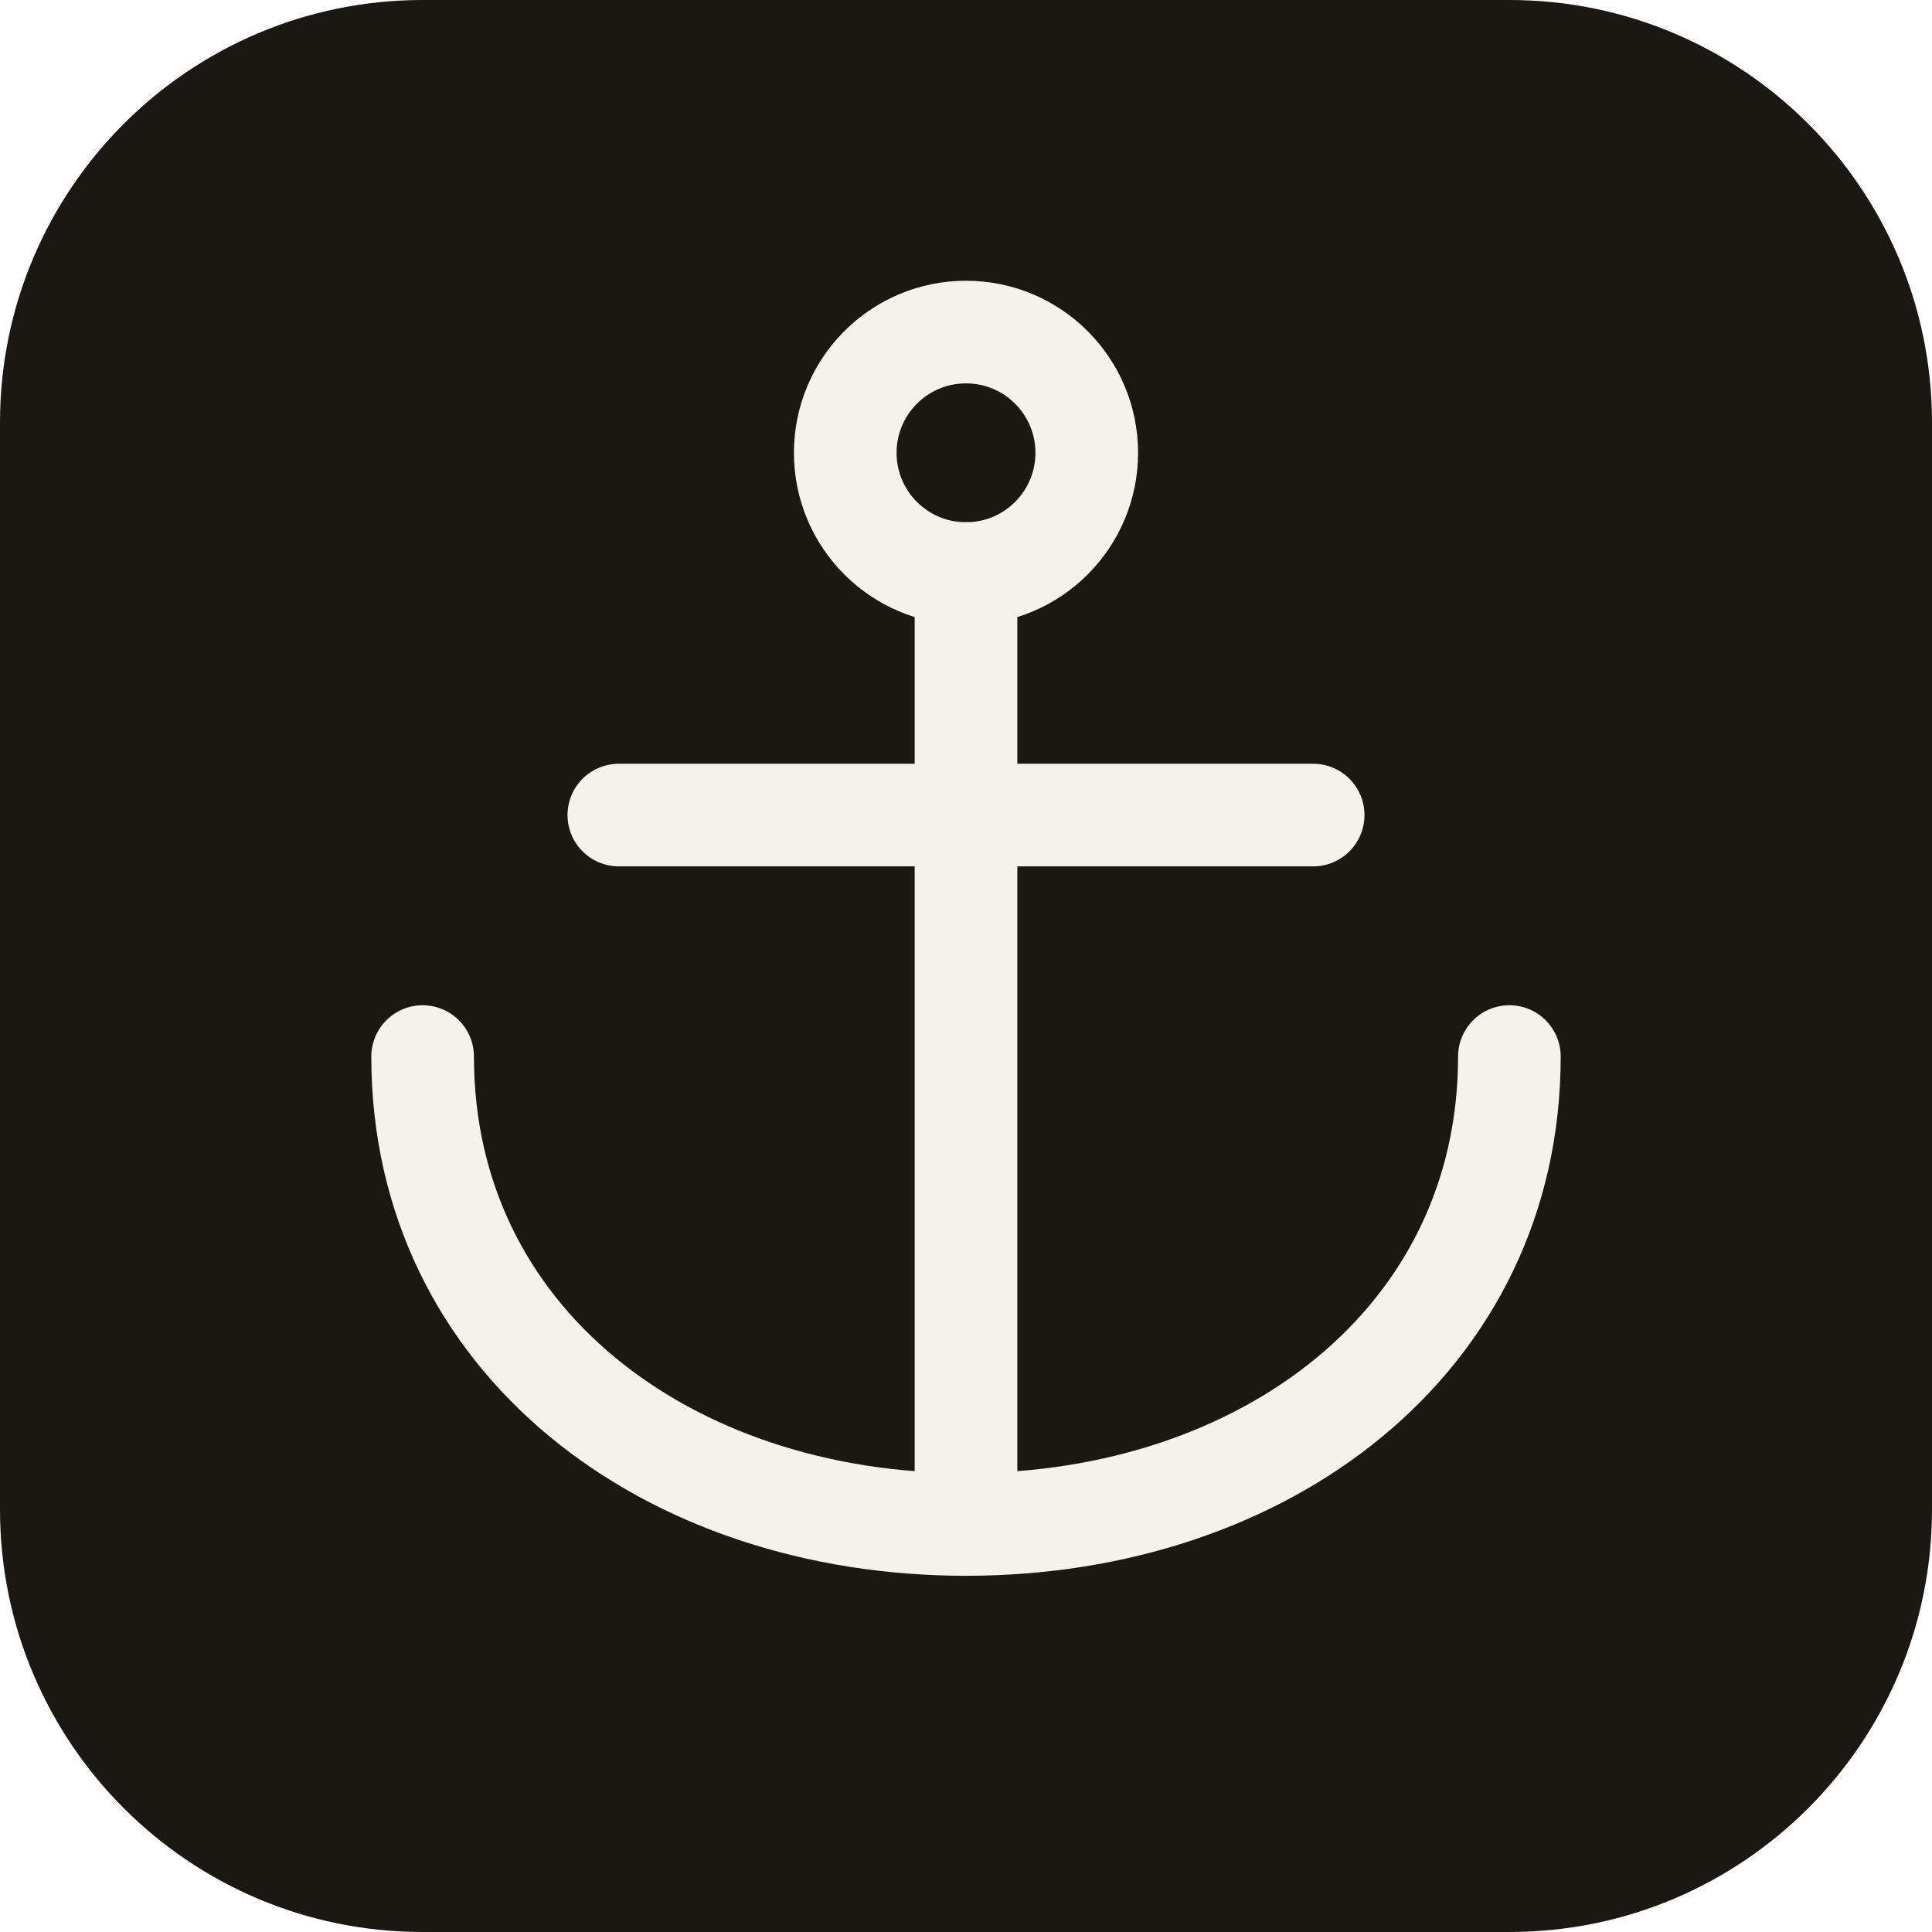
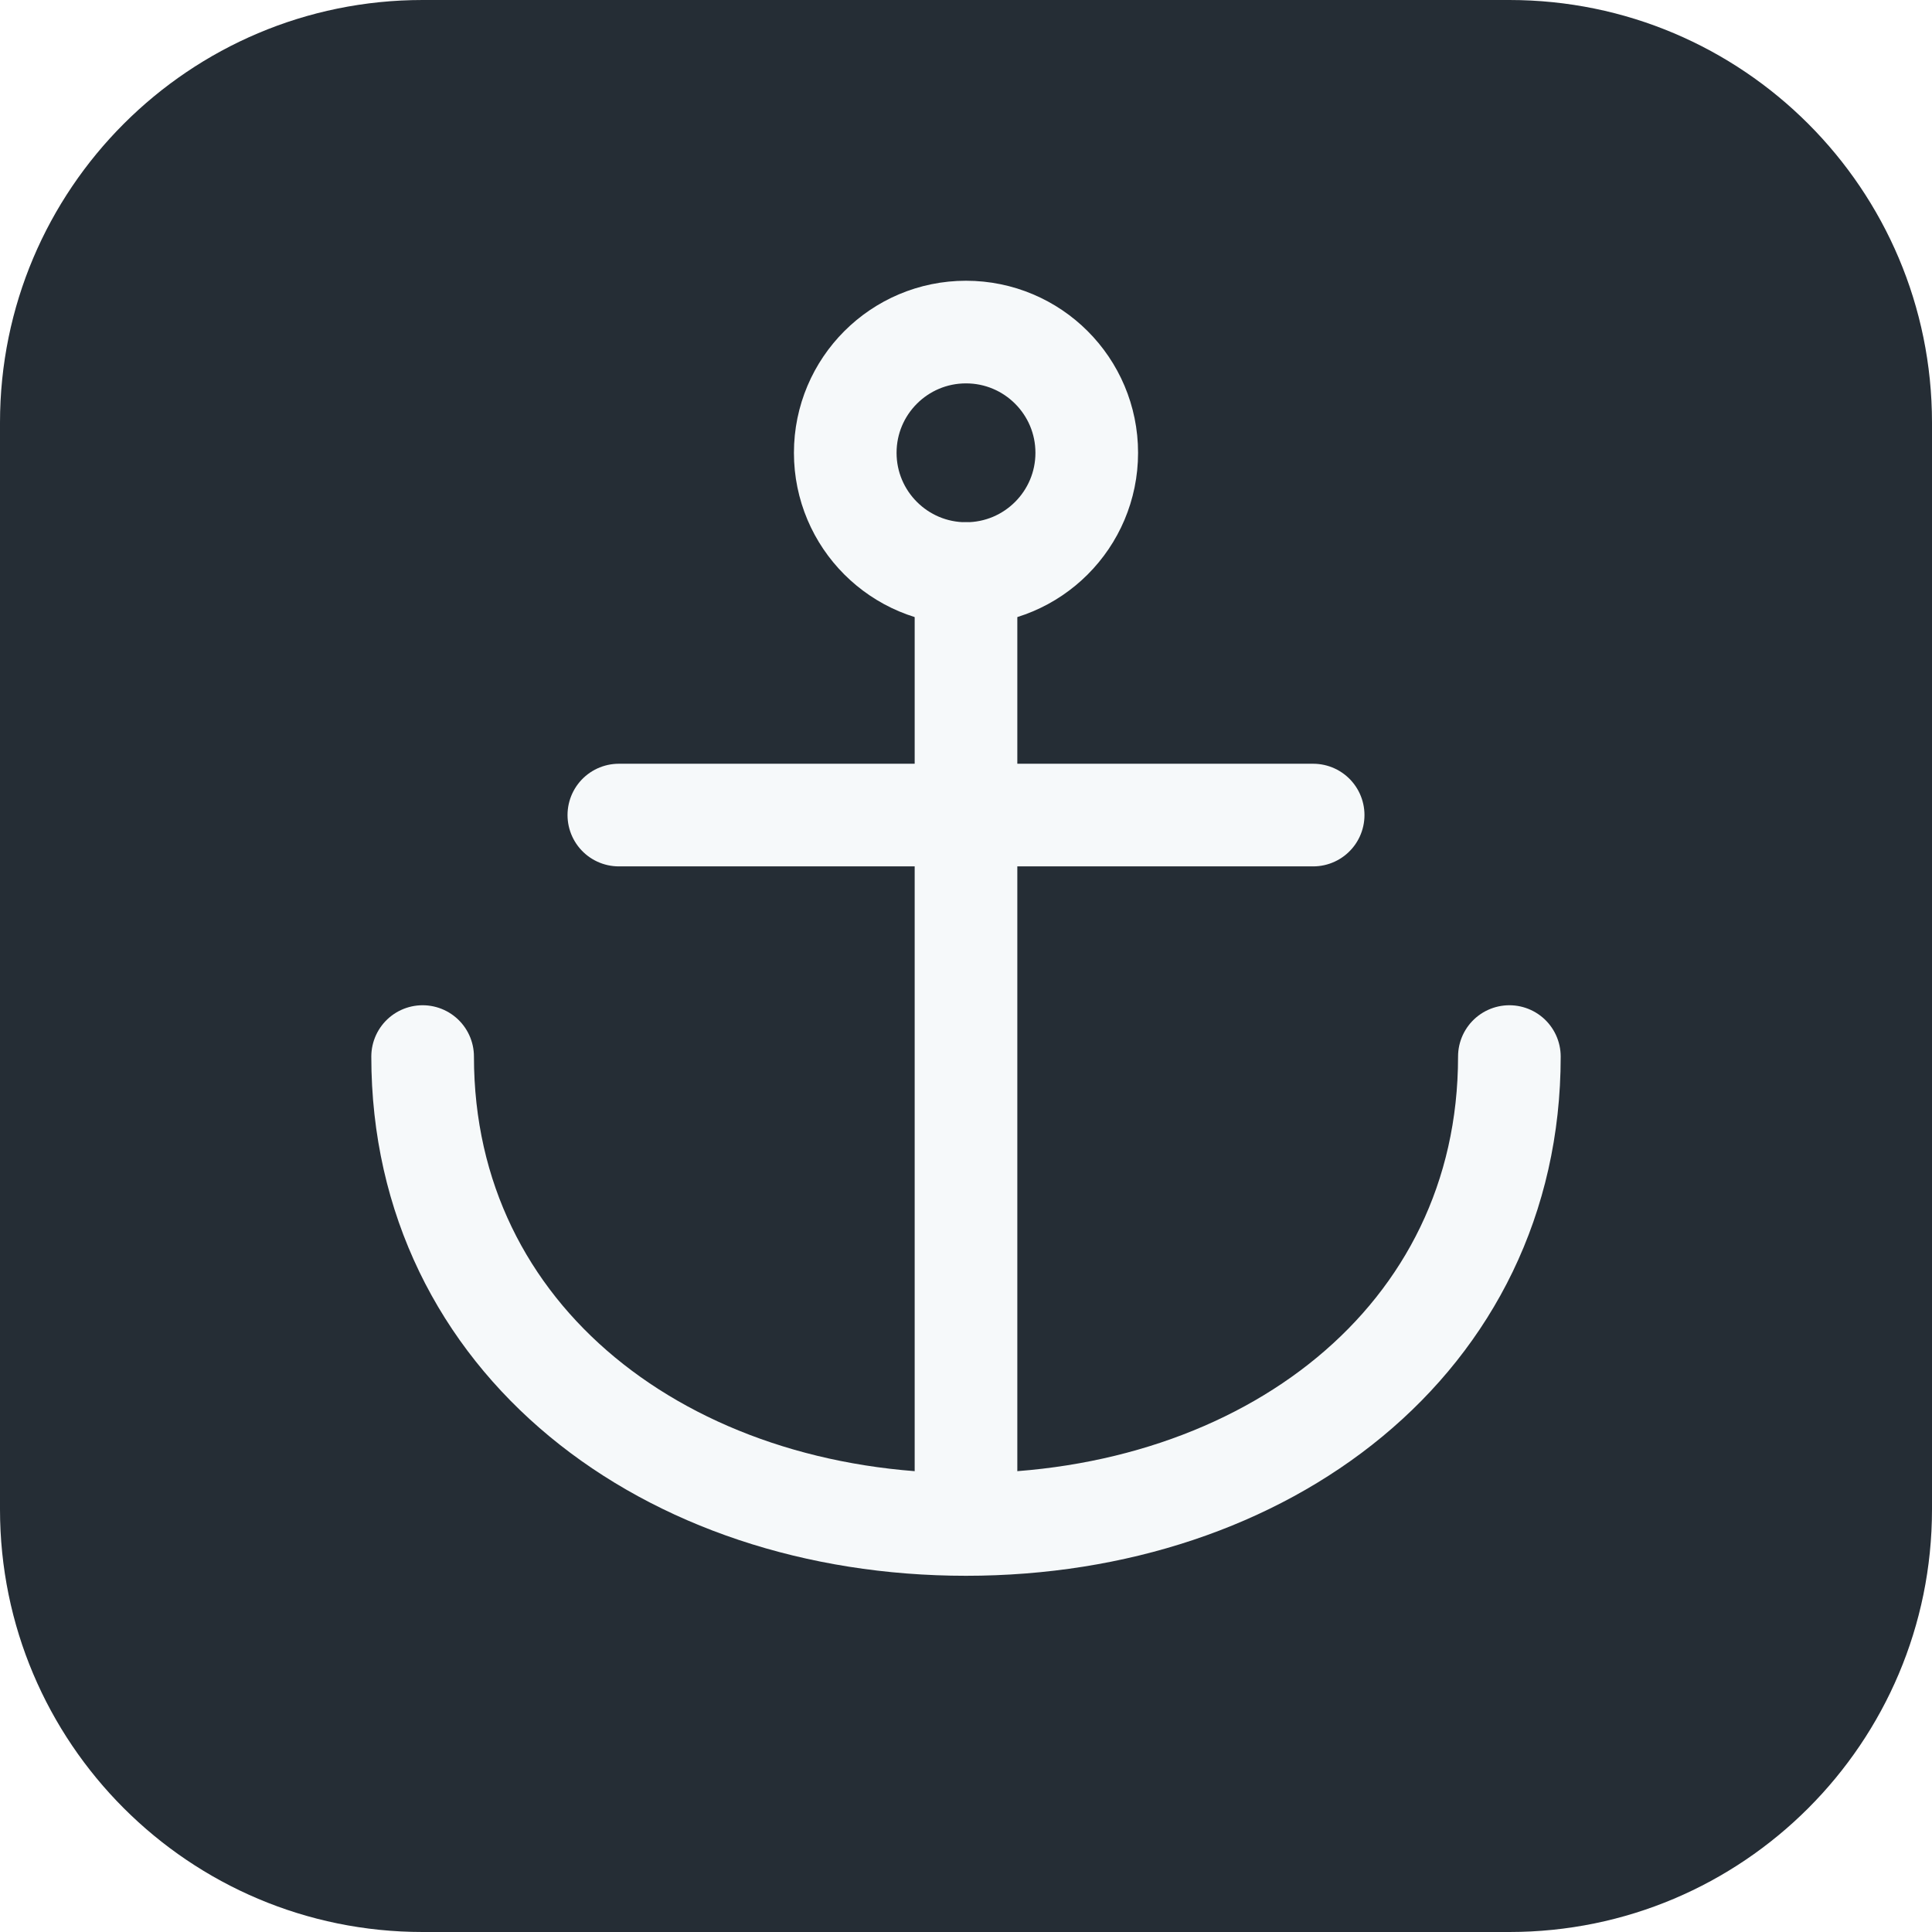
<svg xmlns="http://www.w3.org/2000/svg" viewBox="0 0 64 64">
-   <rect width="64" height="64" rx="14" fill="#1b1712" />
-   <g fill="none" stroke="#f4f2ec" stroke-width="3.4" stroke-linecap="round" stroke-linejoin="round">
+   <rect width="64" height="64" rx="14" fill="#252d35" />
+   <g fill="none" stroke="#f6f9fa" stroke-width="3.4" stroke-linecap="round" stroke-linejoin="round">
    <circle cx="32" cy="15" r="4" />
    <line x1="32" y1="19" x2="32" y2="50" />
    <line x1="20.5" y1="27" x2="43.5" y2="27" />
    <path d="M14 35c0 9.4 8.1 15.5 18 15.5S50 44.4 50 35" />
  </g>
</svg>
